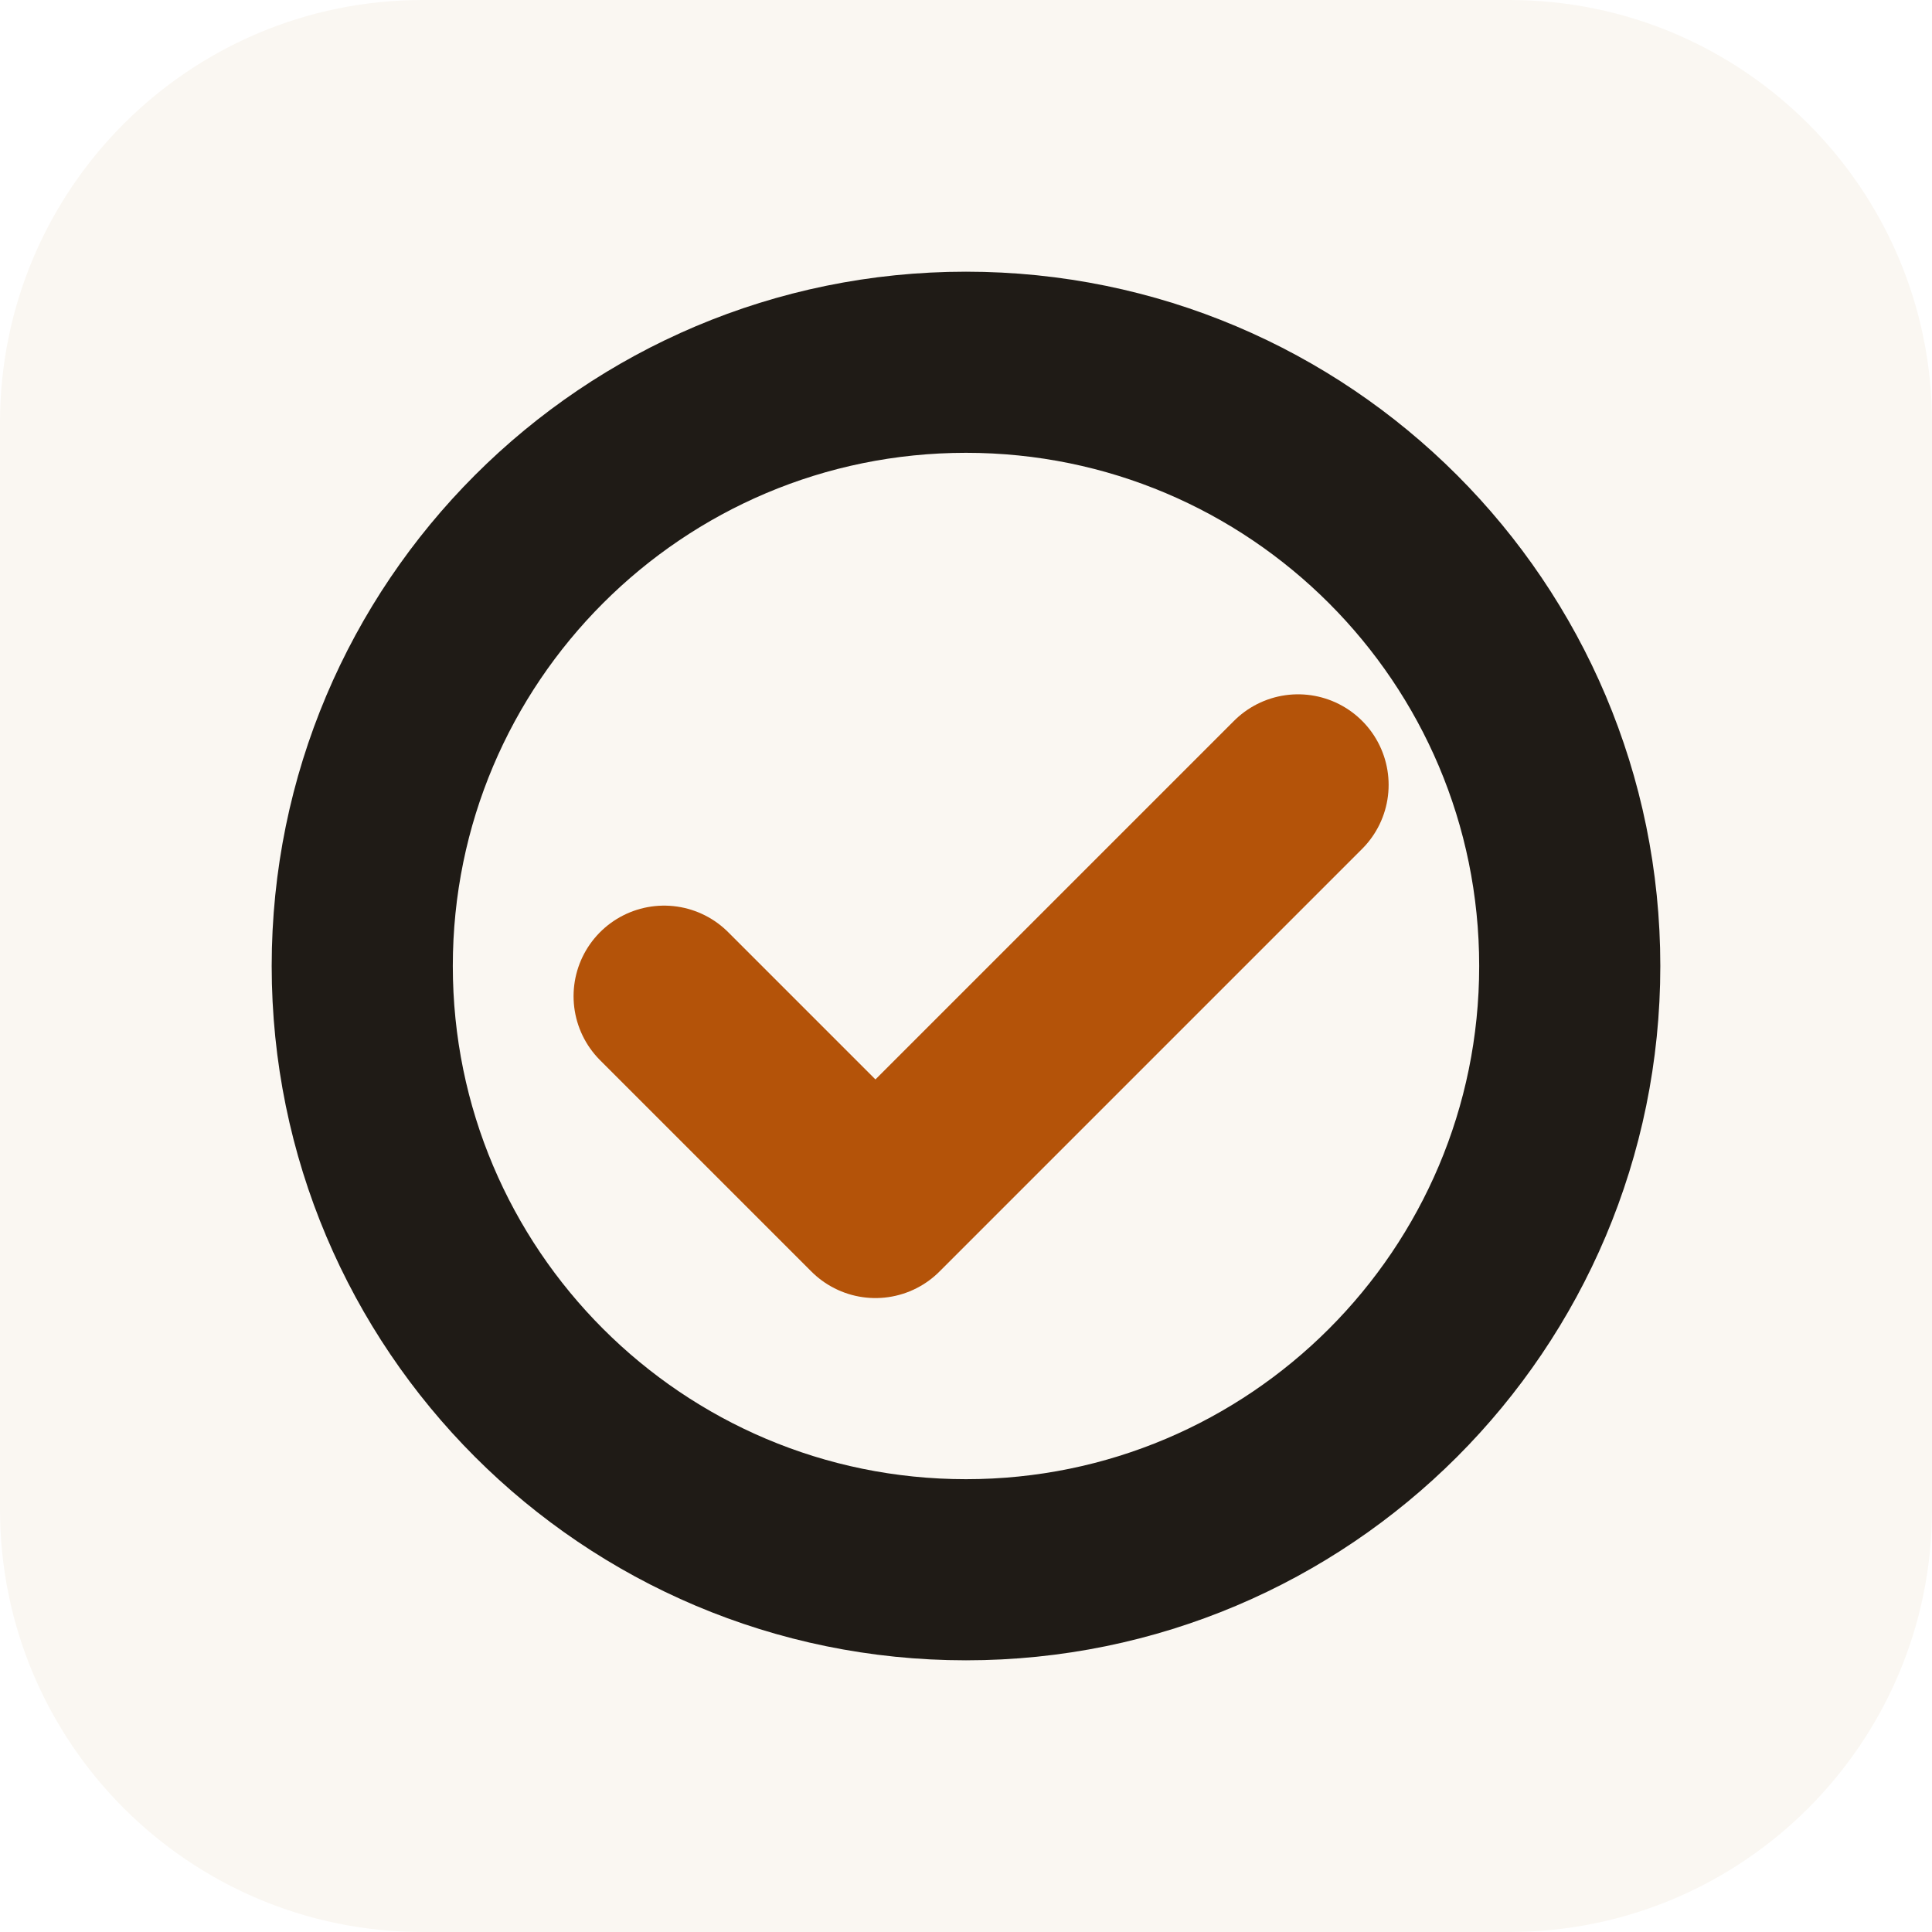
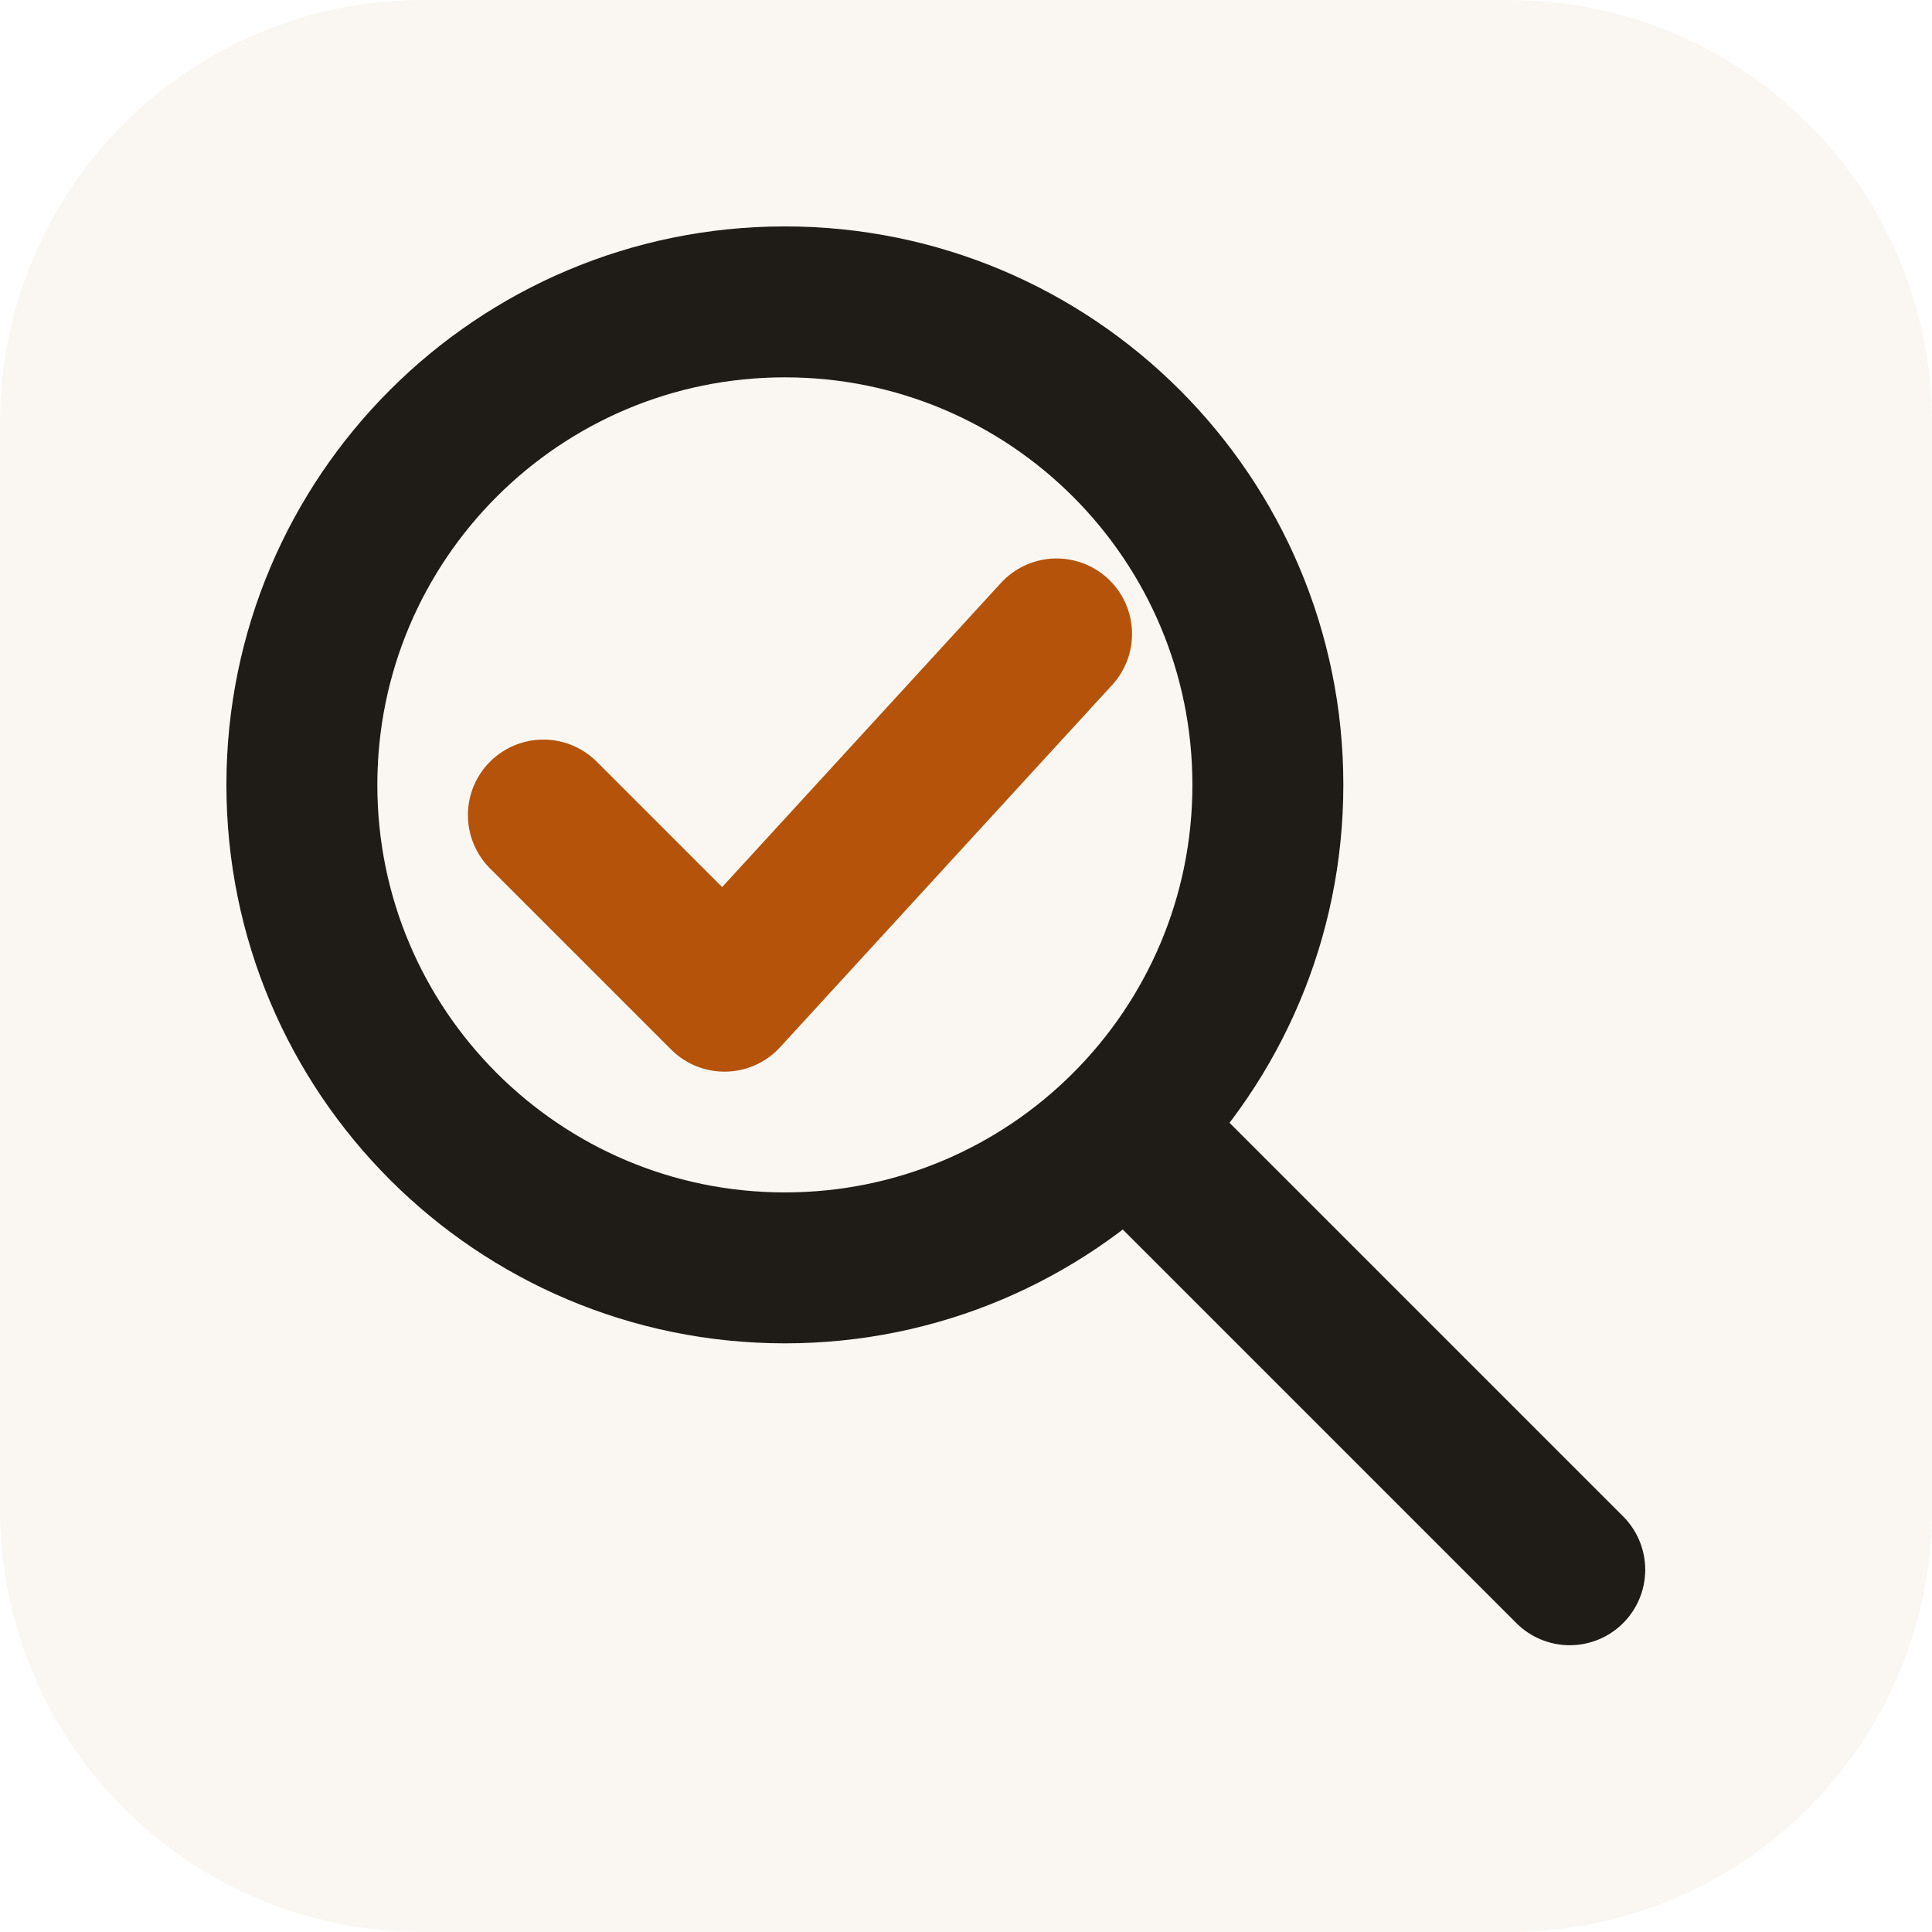
- <svg xmlns="http://www.w3.org/2000/svg" viewBox="0 0 32 32">
+ <svg xmlns="http://www.w3.org/2000/svg" viewBox="0 0 32 32" fill="none" aria-hidden="true">
  <rect width="32" height="32" rx="7" fill="#FAF7F2" />
-   <circle cx="16" cy="16" r="10" stroke="#1F1B16" stroke-width="3" fill="none" />
-   <path d="M11 16.5 14.5 20 21.5 13" stroke="#B45309" stroke-width="3" stroke-linecap="round" stroke-linejoin="round" fill="none" />
+   <circle cx="13" cy="13" r="8" stroke="#1F1B16" stroke-width="2.5" />
+   <line x1="19" y1="19" x2="26" y2="26" stroke="#1F1B16" stroke-width="2.5" stroke-linecap="round" />
+   <path d="M9 13.5 12 16.5 17.5 10.5" stroke="#B45309" stroke-width="2.5" stroke-linecap="round" stroke-linejoin="round" />
</svg>
